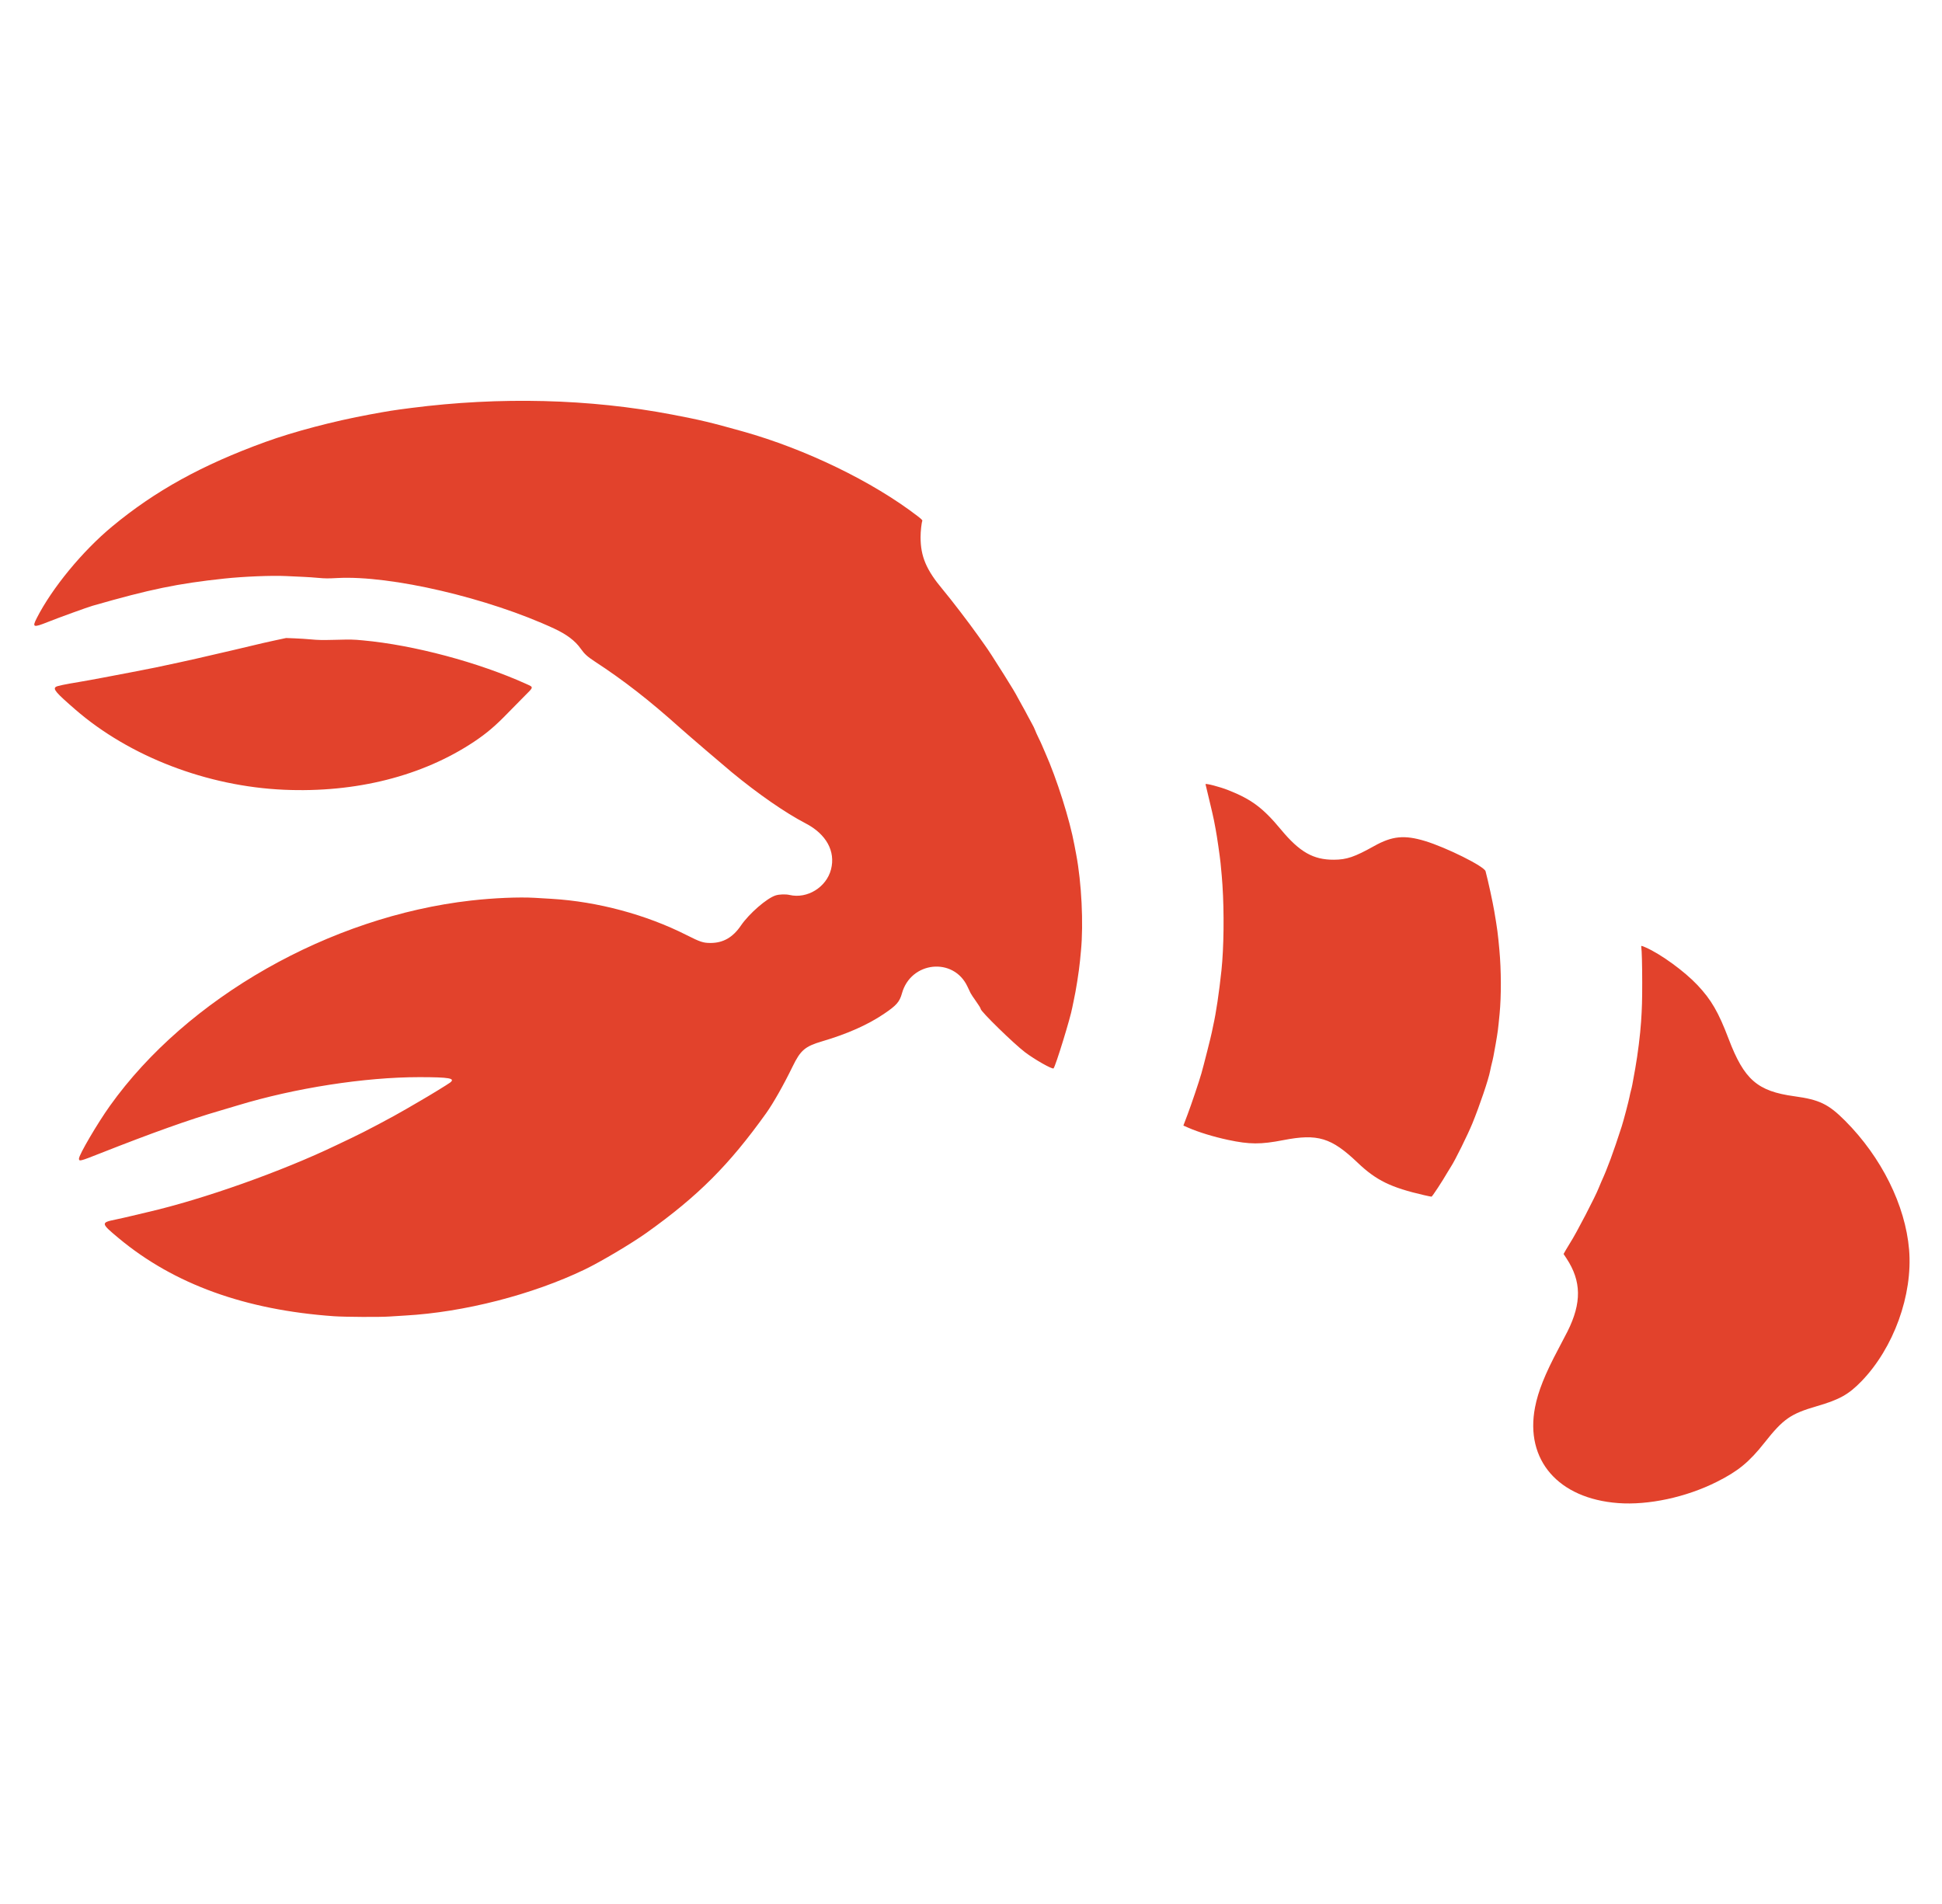
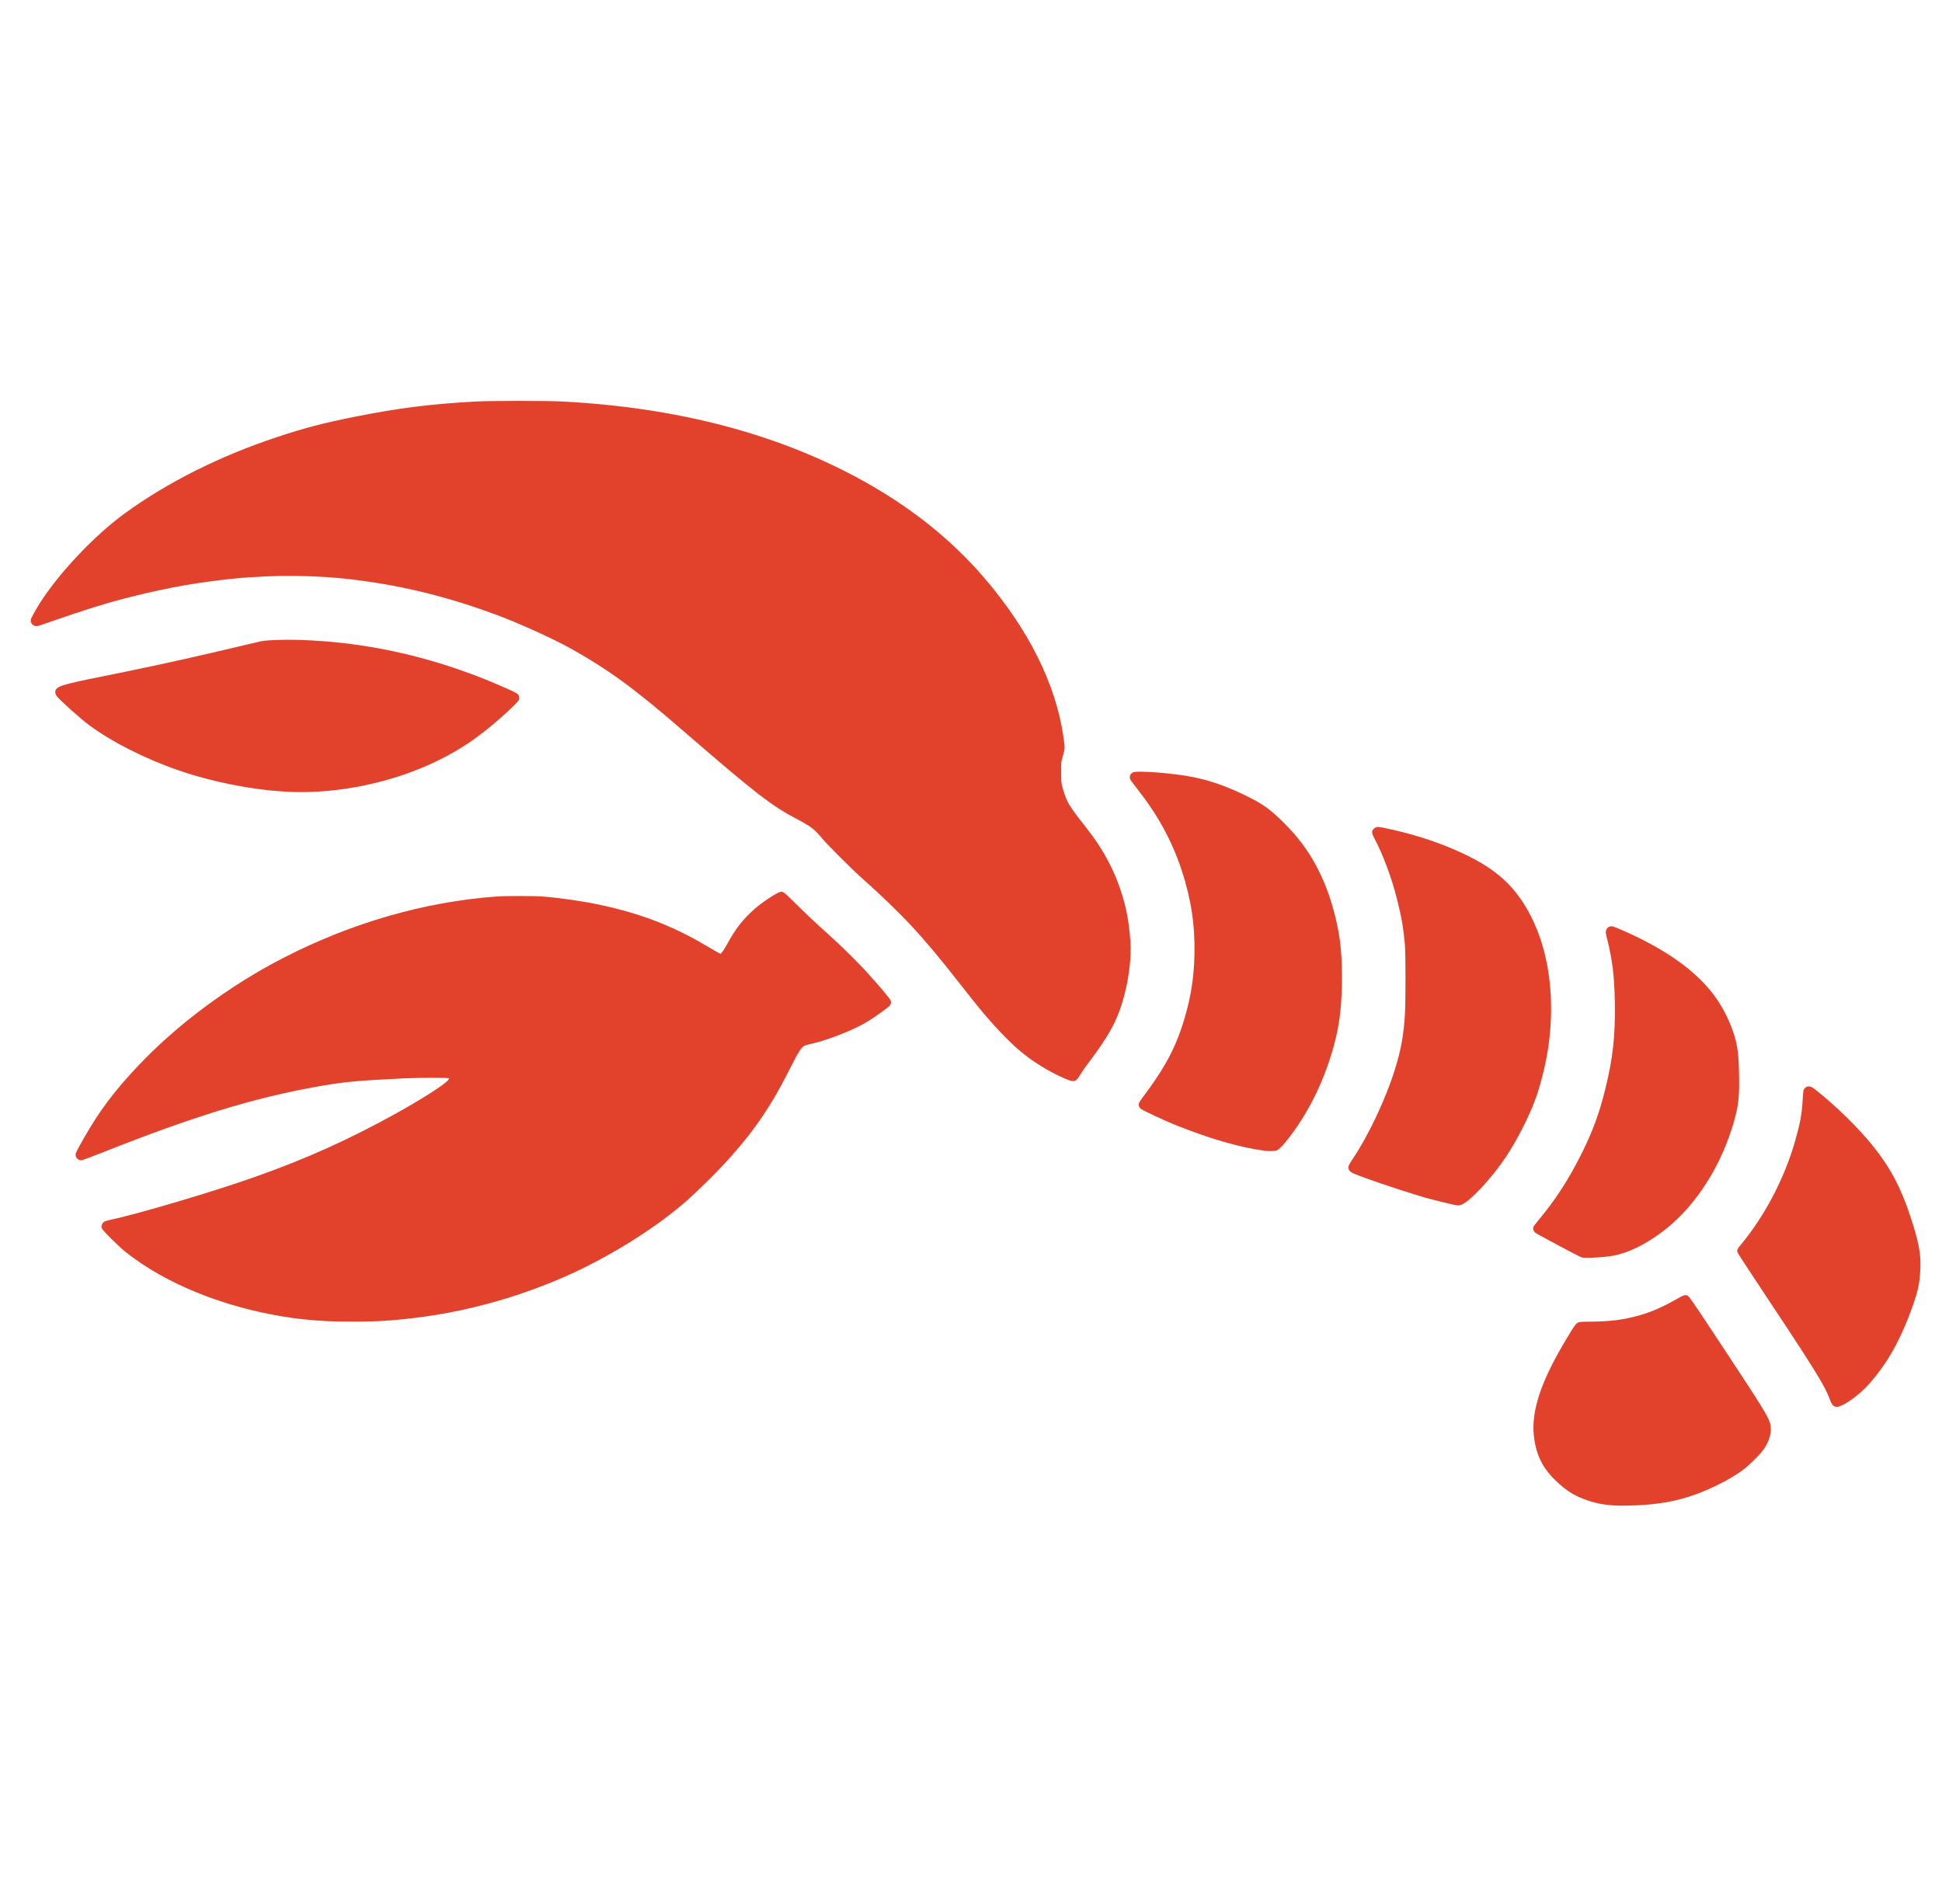
<svg xmlns="http://www.w3.org/2000/svg" viewBox="94 114 1002 982">
-   <path fill="#E2422C" d="M928.88 889.51C898.01 887.18 880.77 867.30 886.02 840.09C887.61 831.82 891.16 822.95 898.05 810.00C899.92 806.49 902.06 802.39 902.81 800.88C910.13 786.20 909.97 775.00 902.28 763.31L900.75 760.99L901.91 758.93C902.55 757.80 903.59 756.09 904.21 755.12C907.24 750.44 917.26 731.16 918.88 726.91C919.20 726.07 919.82 724.59 920.26 723.63C923.42 716.71 926.34 708.80 930.76 695.12C931.67 692.31 934.40 681.94 934.77 679.90C934.92 679.06 935.26 677.57 935.53 676.59C936.05 674.68 936.12 674.32 937.71 665.38C939.05 657.82 940.27 648.04 940.74 641.12C941.20 634.28 941.33 630.01 941.32 621.00C941.32 612.08 941.11 604.06 940.84 602.69C940.67 601.81 940.82 601.82 943.18 602.86C950.95 606.27 963.17 615.17 969.85 622.27C976.98 629.85 980.66 636.20 985.89 649.96C993.92 671.07 1000.73 677.01 1019.88 679.62C1032.72 681.37 1037.42 683.64 1046.00 692.24C1064.77 711.05 1077.09 735.87 1079.02 758.72C1080.99 782.12 1071.05 809.55 1054.38 826.72C1047.80 833.49 1043.10 836.11 1031.50 839.49C1017.85 843.46 1014.14 846.04 1004.39 858.38C996.49 868.37 990.76 873.07 979.75 878.58C963.91 886.52 944.52 890.68 928.88 889.51ZM266.38 793.11C220.56 789.89 183.83 776.60 155.38 752.95C146.00 745.16 145.93 744.81 153.45 743.26C155.61 742.82 159.62 741.91 162.38 741.24C165.12 740.58 168.67 739.73 170.25 739.37C198.97 732.73 239.51 718.35 267.59 704.84C270.61 703.38 274.15 701.70 275.46 701.09C281.35 698.36 297.08 690.04 303.50 686.25C305.77 684.92 309.26 682.89 311.25 681.74C315.47 679.33 325.00 673.48 326.19 672.59C329.17 670.34 325.96 669.76 310.38 669.75C282.22 669.75 246.19 675.35 216.62 684.33C214.15 685.09 209.93 686.34 207.25 687.12C191.90 691.57 172.45 698.51 145.78 709.03C135.18 713.22 134.75 713.33 134.75 711.76C134.75 709.82 144.29 693.55 150.70 684.57C190.52 628.76 264.13 586.90 337.00 578.63C348.58 577.31 361.76 576.75 369.88 577.23C372.62 577.39 376.58 577.63 378.67 577.75C402.37 579.18 427.40 585.90 448.25 596.45C455.29 600.01 456.83 600.52 460.62 600.52C467.11 600.52 472.11 597.66 476.26 591.58C480.50 585.36 489.67 577.40 494.22 575.98C496.12 575.39 499.38 575.29 501.38 575.75C510.51 577.87 520.39 571.79 522.77 562.57C525.19 553.20 520.31 544.34 509.68 538.82C499.23 533.39 485.17 523.65 471.51 512.38C467.01 508.66 448.85 493.09 445.12 489.75C428.94 475.25 415.99 465.16 400.75 455.20C397.01 452.75 395.55 451.41 393.53 448.55C390.72 444.59 386.37 441.31 380.02 438.35C345.96 422.51 295.68 410.77 268.12 412.23C263.22 412.49 261.77 412.48 258.25 412.16C255.98 411.95 252.49 411.71 250.50 411.63C248.51 411.55 244.52 411.36 241.64 411.22C234.31 410.85 219.69 411.45 209.75 412.51C185.54 415.10 171.49 418.01 141.75 426.55C139.02 427.34 124.16 432.72 118.62 434.94C111.13 437.93 110.52 437.71 112.98 432.88C120.89 417.36 136.57 398.32 151.88 385.63C174.09 367.22 198.32 353.85 230.88 342.04C245.58 336.70 266.11 331.30 284.75 327.86C295.31 325.92 296.54 325.73 306.12 324.49C351.96 318.60 398.21 319.77 440.75 327.89C455.52 330.71 460.45 331.89 477.25 336.59C509.61 345.66 544.24 362.44 567.50 380.33C569.32 381.73 570.00 382.40 569.89 382.68C569.45 383.82 568.98 388.18 568.98 391.13C568.98 401.10 571.93 408.05 580.48 418.23C584.70 423.27 593.99 435.39 598.50 441.76C599.67 443.41 601.25 445.63 602.01 446.69C604.07 449.56 606.30 453.00 612.20 462.38C616.01 468.43 617.95 471.68 619.09 473.88C619.59 474.84 620.67 476.81 621.50 478.25C622.33 479.69 623.58 482.00 624.28 483.38C624.99 484.75 625.99 486.61 626.51 487.50C627.04 488.39 627.74 489.86 628.08 490.75C628.41 491.64 629.21 493.42 629.85 494.70C630.49 495.98 631.23 497.55 631.49 498.20C631.75 498.85 632.54 500.67 633.24 502.25C639.29 515.85 645.96 536.92 648.36 550.00C648.60 551.31 649.01 553.44 649.26 554.75C652.05 569.32 653.10 590.59 651.73 604.60C651.60 605.99 651.38 608.31 651.24 609.75C650.72 615.17 649.09 625.46 648.00 630.25C647.73 631.42 647.39 633.05 647.25 633.88C646.38 638.94 638.62 664.15 637.60 665.22C637.01 665.85 627.89 660.70 622.88 656.90C617.07 652.50 600.00 635.83 600.00 634.56C600.00 634.21 599.04 632.63 597.63 630.67C596.33 628.86 595.04 626.92 594.78 626.38C594.51 625.83 593.76 624.25 593.11 622.88C585.88 607.68 563.96 610.03 559.38 626.50C558.14 630.95 556.57 632.74 549.97 637.18C541.60 642.81 531.11 647.46 518.21 651.26C509.36 653.87 507.05 655.83 502.95 664.27C498.27 673.87 492.96 683.24 489.29 688.38C470.13 715.15 454.15 731.13 427.62 750.04C419.85 755.58 403.93 765.03 395.70 768.99C368.61 782.02 333.29 791.07 303.00 792.75C300.46 792.90 296.86 793.12 295.00 793.25C290.22 793.60 272.03 793.50 266.38 793.11ZM828.75 730.63C811.60 726.69 804.06 723.00 794.50 713.89C780.90 700.93 773.90 698.80 756.12 702.25C744.43 704.52 738.71 704.49 727.62 702.12C720.06 700.50 712.40 698.15 707.18 695.87L704.58 694.73L706.68 689.18C708.70 683.83 712.51 672.54 713.86 667.88C714.90 664.30 718.96 648.28 719.25 646.62C719.39 645.80 719.73 644.17 720.00 643.00C721.42 636.78 723.01 626.11 724.23 614.62C725.46 602.99 725.67 584.73 724.74 570.62C724.50 567.07 724.36 565.39 723.76 559.25C723.44 555.98 721.88 545.20 721.26 542.01C721.01 540.70 720.60 538.56 720.36 537.25C720.12 535.94 719.04 531.25 717.96 526.81C716.88 522.37 716.00 518.68 716.00 518.60C716.00 518.03 723.37 519.95 727.66 521.64C739.73 526.40 745.63 530.81 754.92 542.00C764.56 553.61 771.61 557.63 782.25 557.57C788.85 557.54 792.90 556.16 803.00 550.52C812.27 545.33 818.62 544.70 829.22 547.91C840.30 551.26 859.83 561.00 860.49 563.50C861.85 568.63 864.15 579.19 864.99 584.13C866.52 593.11 866.87 595.74 867.63 604.12C868.59 614.65 868.63 627.87 867.74 637.06C866.90 645.69 866.85 646.05 865.74 652.50C864.74 658.26 864.29 660.51 863.73 662.62C863.47 663.59 863.08 665.33 862.86 666.50C862.04 670.86 857.50 684.29 853.69 693.63C851.34 699.38 844.69 712.84 842.75 715.75C842.24 716.51 841.35 717.97 840.76 719.00C838.27 723.34 833.04 731.31 832.62 731.41C832.49 731.44 830.74 731.09 828.75 730.63ZM240.53 521.47C200.87 519.73 160.86 504.36 132.88 480.10C122.84 471.40 121.18 469.46 122.86 468.36C123.59 467.88 127.38 467.09 134.75 465.87C137.71 465.38 143.28 464.37 147.12 463.63C150.97 462.89 157.50 461.65 161.62 460.87C170.29 459.24 178.56 457.55 186.38 455.80C189.40 455.12 193.28 454.26 195.00 453.89C196.72 453.51 200.88 452.55 204.25 451.75C207.62 450.94 212.18 449.89 214.38 449.41C216.57 448.93 220.87 447.91 223.92 447.15C226.97 446.40 232.20 445.19 235.54 444.48L241.62 443.18L246.00 443.35C248.41 443.44 252.29 443.69 254.62 443.91C258.07 444.24 260.30 444.28 266.38 444.13C275.36 443.90 275.97 443.91 281.25 444.40C307.50 446.80 340.92 455.72 365.67 466.94C369.40 468.63 369.44 468.36 364.65 473.12C362.43 475.32 358.60 479.22 356.12 481.78C349.68 488.45 345.06 492.38 338.62 496.67C312.01 514.41 277.64 523.10 240.53 521.47Z" />
+   <path fill="#E2422C" d="M926.41 890.70C922.03 890.35 919.74 890.00 916.89 889.25C907.87 886.87 902.39 883.69 895.70 876.95C889.36 870.56 886.15 863.39 885.33 853.78C884.30 841.75 889.06 827.25 900.41 807.86C904.08 801.59 906.33 798.01 907.11 797.19C908.16 796.09 909.02 795.92 913.53 795.92C921.04 795.91 927.15 795.43 932.38 794.43C941.99 792.58 949.51 789.72 958.94 784.34C962.37 782.38 962.85 782.18 963.98 782.24C965.31 782.31 964.73 781.48 986.64 814.68C1002.69 839.00 1006.25 844.80 1007.29 848.30C1008.48 852.28 1007.01 857.81 1003.55 862.39C1001.80 864.72 996.05 870.36 993.43 872.31C989.93 874.93 985.47 877.57 980.02 880.24C965.09 887.55 952.75 890.39 934.09 890.81C931.34 890.87 927.88 890.82 926.41 890.70ZM1040.97 839.77C1039.74 839.41 1038.97 838.40 1038.12 836.04C1035.46 828.67 1030.42 820.60 998.78 773.01C994.19 766.10 990.41 760.24 990.38 759.97C990.25 758.77 990.49 758.28 992.17 756.25C1004.47 741.48 1014.59 722.20 1020.11 703.07C1022.69 694.10 1023.63 689.19 1024.03 682.59C1024.39 676.59 1024.43 676.34 1025.19 675.51C1026.47 674.09 1028.08 674.18 1030.15 675.79C1040.86 684.14 1052.84 695.83 1060.47 705.38C1069.32 716.45 1074.69 726.56 1079.61 741.38C1083.94 754.47 1085.14 760.61 1084.85 768.26C1084.53 776.77 1083.44 781.31 1078.86 793.23C1073.31 807.66 1066.72 818.78 1057.98 828.46C1054.14 832.72 1048.49 837.15 1044.64 838.93C1042.56 839.89 1041.91 840.04 1040.97 839.77ZM262.82 795.65C254.48 795.19 247.44 794.46 240.64 793.36C208.82 788.20 179.46 776.26 159.12 760.20C154.96 756.91 146.81 748.79 146.50 747.62C146.13 746.22 146.78 744.84 148.15 744.13C148.49 743.96 150.13 743.52 151.81 743.16C163.95 740.53 193.51 731.94 215.48 724.66C243.10 715.51 266.15 705.70 290.47 692.76C310.04 682.35 326.88 671.62 325.61 670.35C325.21 669.96 310.56 669.98 302.05 670.39C277.81 671.55 271.07 672.20 256.60 674.81C224.38 680.63 193.02 690.29 147.06 708.55C140.42 711.19 136.50 712.62 135.92 712.63C134.32 712.64 133.00 711.36 133.00 709.78C133.00 708.85 133.72 707.42 137.76 700.38C145.44 686.97 153.08 676.82 165.03 664.15C185.29 642.64 212.41 622.48 240.39 608.12C275.55 590.07 313.13 579.25 350.06 576.56C355.15 576.19 369.53 576.20 374.19 576.57C383.37 577.30 395.04 579.01 404.12 580.96C424.53 585.35 441.22 591.78 458.02 601.73C460.16 603.00 462.79 604.52 463.85 605.10L465.78 606.16L466.66 605.14C467.15 604.58 468.28 602.77 469.17 601.12C473.54 593.08 477.65 587.86 483.70 582.65C487.86 579.07 495.15 574.32 496.77 574.14C498.22 573.99 498.42 574.15 505.39 581.03C509.23 584.82 513.89 589.29 515.76 590.96C531.38 604.95 539.24 612.88 549.74 625.26C551.70 627.58 553.43 629.82 553.58 630.25C553.92 631.24 553.65 632.26 552.80 633.14C552.00 633.98 545.77 638.44 542.43 640.57C535.87 644.76 522.89 650.05 513.83 652.24C512.35 652.59 510.68 653.00 510.12 653.15C507.76 653.75 506.58 655.44 501.56 665.41C491.18 686.03 481.92 699.31 466.36 715.93C462.13 720.45 454.33 728.08 449.24 732.68C433.61 746.82 408.22 762.73 385.30 772.75C354.65 786.16 322.49 793.82 289.13 795.66C284.10 795.94 267.87 795.93 262.82 795.65ZM909.94 762.70C908.20 762.05 886.67 750.54 886.01 749.91C885.22 749.16 884.86 748.05 885.12 747.14C885.22 746.79 886.53 745.03 888.03 743.24C896.41 733.26 903.37 722.53 909.81 709.65C915.79 697.68 919.21 688.39 922.39 675.41C926.22 659.73 927.44 648.62 927.19 631.42C926.99 617.80 925.99 609.52 923.22 598.45C922.50 595.58 922.41 594.94 922.63 594.14C923.04 592.61 924.29 591.77 925.92 591.93C926.92 592.02 935.85 595.97 941.08 598.63C959.87 608.18 972.58 618.48 980.54 630.56C983.85 635.60 986.86 641.95 988.67 647.70C990.57 653.74 991.10 657.90 991.28 668.22C991.48 679.04 991.08 683.51 989.28 690.35C982.77 715.08 968.53 737.26 950.87 750.15C942.28 756.42 934.30 760.27 926.77 761.78C922.05 762.72 911.53 763.30 909.94 762.70ZM844.53 735.67C842.28 735.23 832.51 732.82 829.85 732.06C822.08 729.81 808.51 725.40 800.05 722.36C791.09 719.15 790.31 718.74 789.83 717.03C789.51 715.84 789.80 715.14 791.97 711.90C800.05 699.84 808.63 681.75 813.45 666.64C816.77 656.19 818.16 648.77 818.87 637.63C819.30 630.91 819.29 605.93 818.86 601.20C818.09 592.68 817.06 586.79 814.78 577.79C812.04 566.95 807.65 555.10 803.34 546.94C802.06 544.50 801.92 544.09 801.97 543.03C802.02 542.21 803.15 541.04 804.19 540.76C804.96 540.56 805.76 540.64 808.74 541.26C821.55 543.92 833.62 547.67 844.41 552.34C865.13 561.33 875.63 570.49 884.01 586.94C893.36 605.29 896.53 629.84 892.77 654.87C891.50 663.30 888.66 674.59 886.06 681.53C882.55 690.85 876.81 702.08 871.17 710.62C863.60 722.09 851.93 734.51 847.61 735.72C846.58 736.00 846.19 735.99 844.53 735.67ZM746.80 707.77C734.05 706.11 717.94 701.46 700.47 694.41C694.24 691.90 683.27 686.75 682.40 685.94C681.71 685.30 681.39 684.15 681.64 683.24C681.75 682.85 682.43 681.75 683.16 680.79C695.58 664.28 701.14 653.65 705.65 637.75C708.63 627.27 710.05 617.71 710.29 606.56C710.63 591.44 708.57 577.81 703.76 563.18C698.73 547.93 691.57 534.76 680.88 521.14C679.34 519.17 677.82 517.19 677.51 516.75C676.49 515.30 676.86 513.55 678.38 512.56C680.16 511.39 699.62 512.89 709.76 514.96C719.40 516.94 728.36 520.20 738.97 525.59C746.42 529.38 749.95 532.03 757.17 539.28C769.85 552.00 778.02 567.07 782.89 586.70C785.45 596.99 786.40 605.63 786.40 618.50C786.40 630.98 785.37 640.89 783.11 650.06C778.23 669.90 769.32 688.35 757.64 702.82C755.21 705.82 753.56 707.35 752.38 707.67C751.48 707.92 748.38 707.98 746.80 707.77ZM645.30 671.25C643.15 670.50 637.56 667.81 634.46 666.01C625.43 660.78 619.88 656.45 612.27 648.68C605.29 641.56 599.91 635.21 588.77 620.94C570.07 596.99 559.44 585.57 537.94 566.36C533.28 562.20 520.51 549.42 518.32 546.73C514.50 542.04 512.27 540.31 505.54 536.79C491.99 529.69 483.97 523.48 446.32 490.91C421.01 469.02 408.41 459.80 388.56 448.64C379.60 443.61 361.26 435.30 349.69 431.04C325.33 422.08 303.77 416.68 279.39 413.43C258.80 410.69 235.81 410.38 214.31 412.57C196.95 414.33 181.59 417.01 163.87 421.36C150.03 424.75 139.24 428.09 116.28 436.08C113.37 437.09 112.96 437.18 112.10 436.95C110.57 436.54 109.72 435.28 109.89 433.65C109.94 433.07 112.30 428.77 114.33 425.55C124.29 409.74 142.70 390.26 158.51 378.78C180.62 362.74 207.24 349.39 236.74 339.57C250.75 334.91 260.52 332.34 276.56 329.12C299.20 324.56 316.78 322.35 339.82 321.15C347.77 320.74 376.04 320.73 383.93 321.14C442.50 324.17 493.36 337.30 536.49 360.54C562.54 374.58 584.18 391.64 601.59 411.86C624.57 438.56 638.65 466.68 642.61 493.74C643.51 499.92 643.51 500.01 642.47 503.84L641.55 507.25L641.54 512.49C641.53 517.48 641.56 517.86 642.21 520.38C642.59 521.84 643.32 524.04 643.82 525.28C645.52 529.44 646.86 531.41 655.17 541.98C661.83 550.44 667.34 560.09 670.77 569.26C674.62 579.54 676.41 587.94 677.24 599.61C677.89 608.78 676.24 620.97 672.91 631.66C669.70 641.93 665.80 648.84 655.34 662.71C653.94 664.57 652.17 667.14 651.42 668.41C649.36 671.90 648.44 672.33 645.30 671.25ZM241.61 522.46C223.75 521.46 203.56 517.45 186.05 511.42C169.00 505.56 151.84 496.88 139.99 488.13C135.45 484.77 124.53 474.97 123.21 473.06C122.76 472.42 122.52 471.75 122.52 471.19C122.52 468.21 125.07 467.34 146.69 463.02C154.52 461.46 165.68 459.15 172.04 457.78C174.25 457.30 177.04 456.70 178.25 456.45C182.84 455.48 196.09 452.50 203.23 450.83C219.64 447.00 222.03 446.43 226.02 445.48C230.05 444.50 230.33 444.47 236.74 444.20C243.71 443.91 252.07 444.14 261.49 444.87C285.17 446.72 308.98 451.78 331.78 459.81C340.30 462.82 344.08 464.30 353.04 468.17C358.56 470.55 360.64 471.58 361.22 472.22C361.82 472.89 362.08 473.97 361.84 474.87C361.60 475.77 357.49 479.82 351.68 484.91C340.73 494.48 332.33 500.21 320.82 505.97C297.16 517.81 267.73 523.93 241.61 522.46Z" />
</svg>
